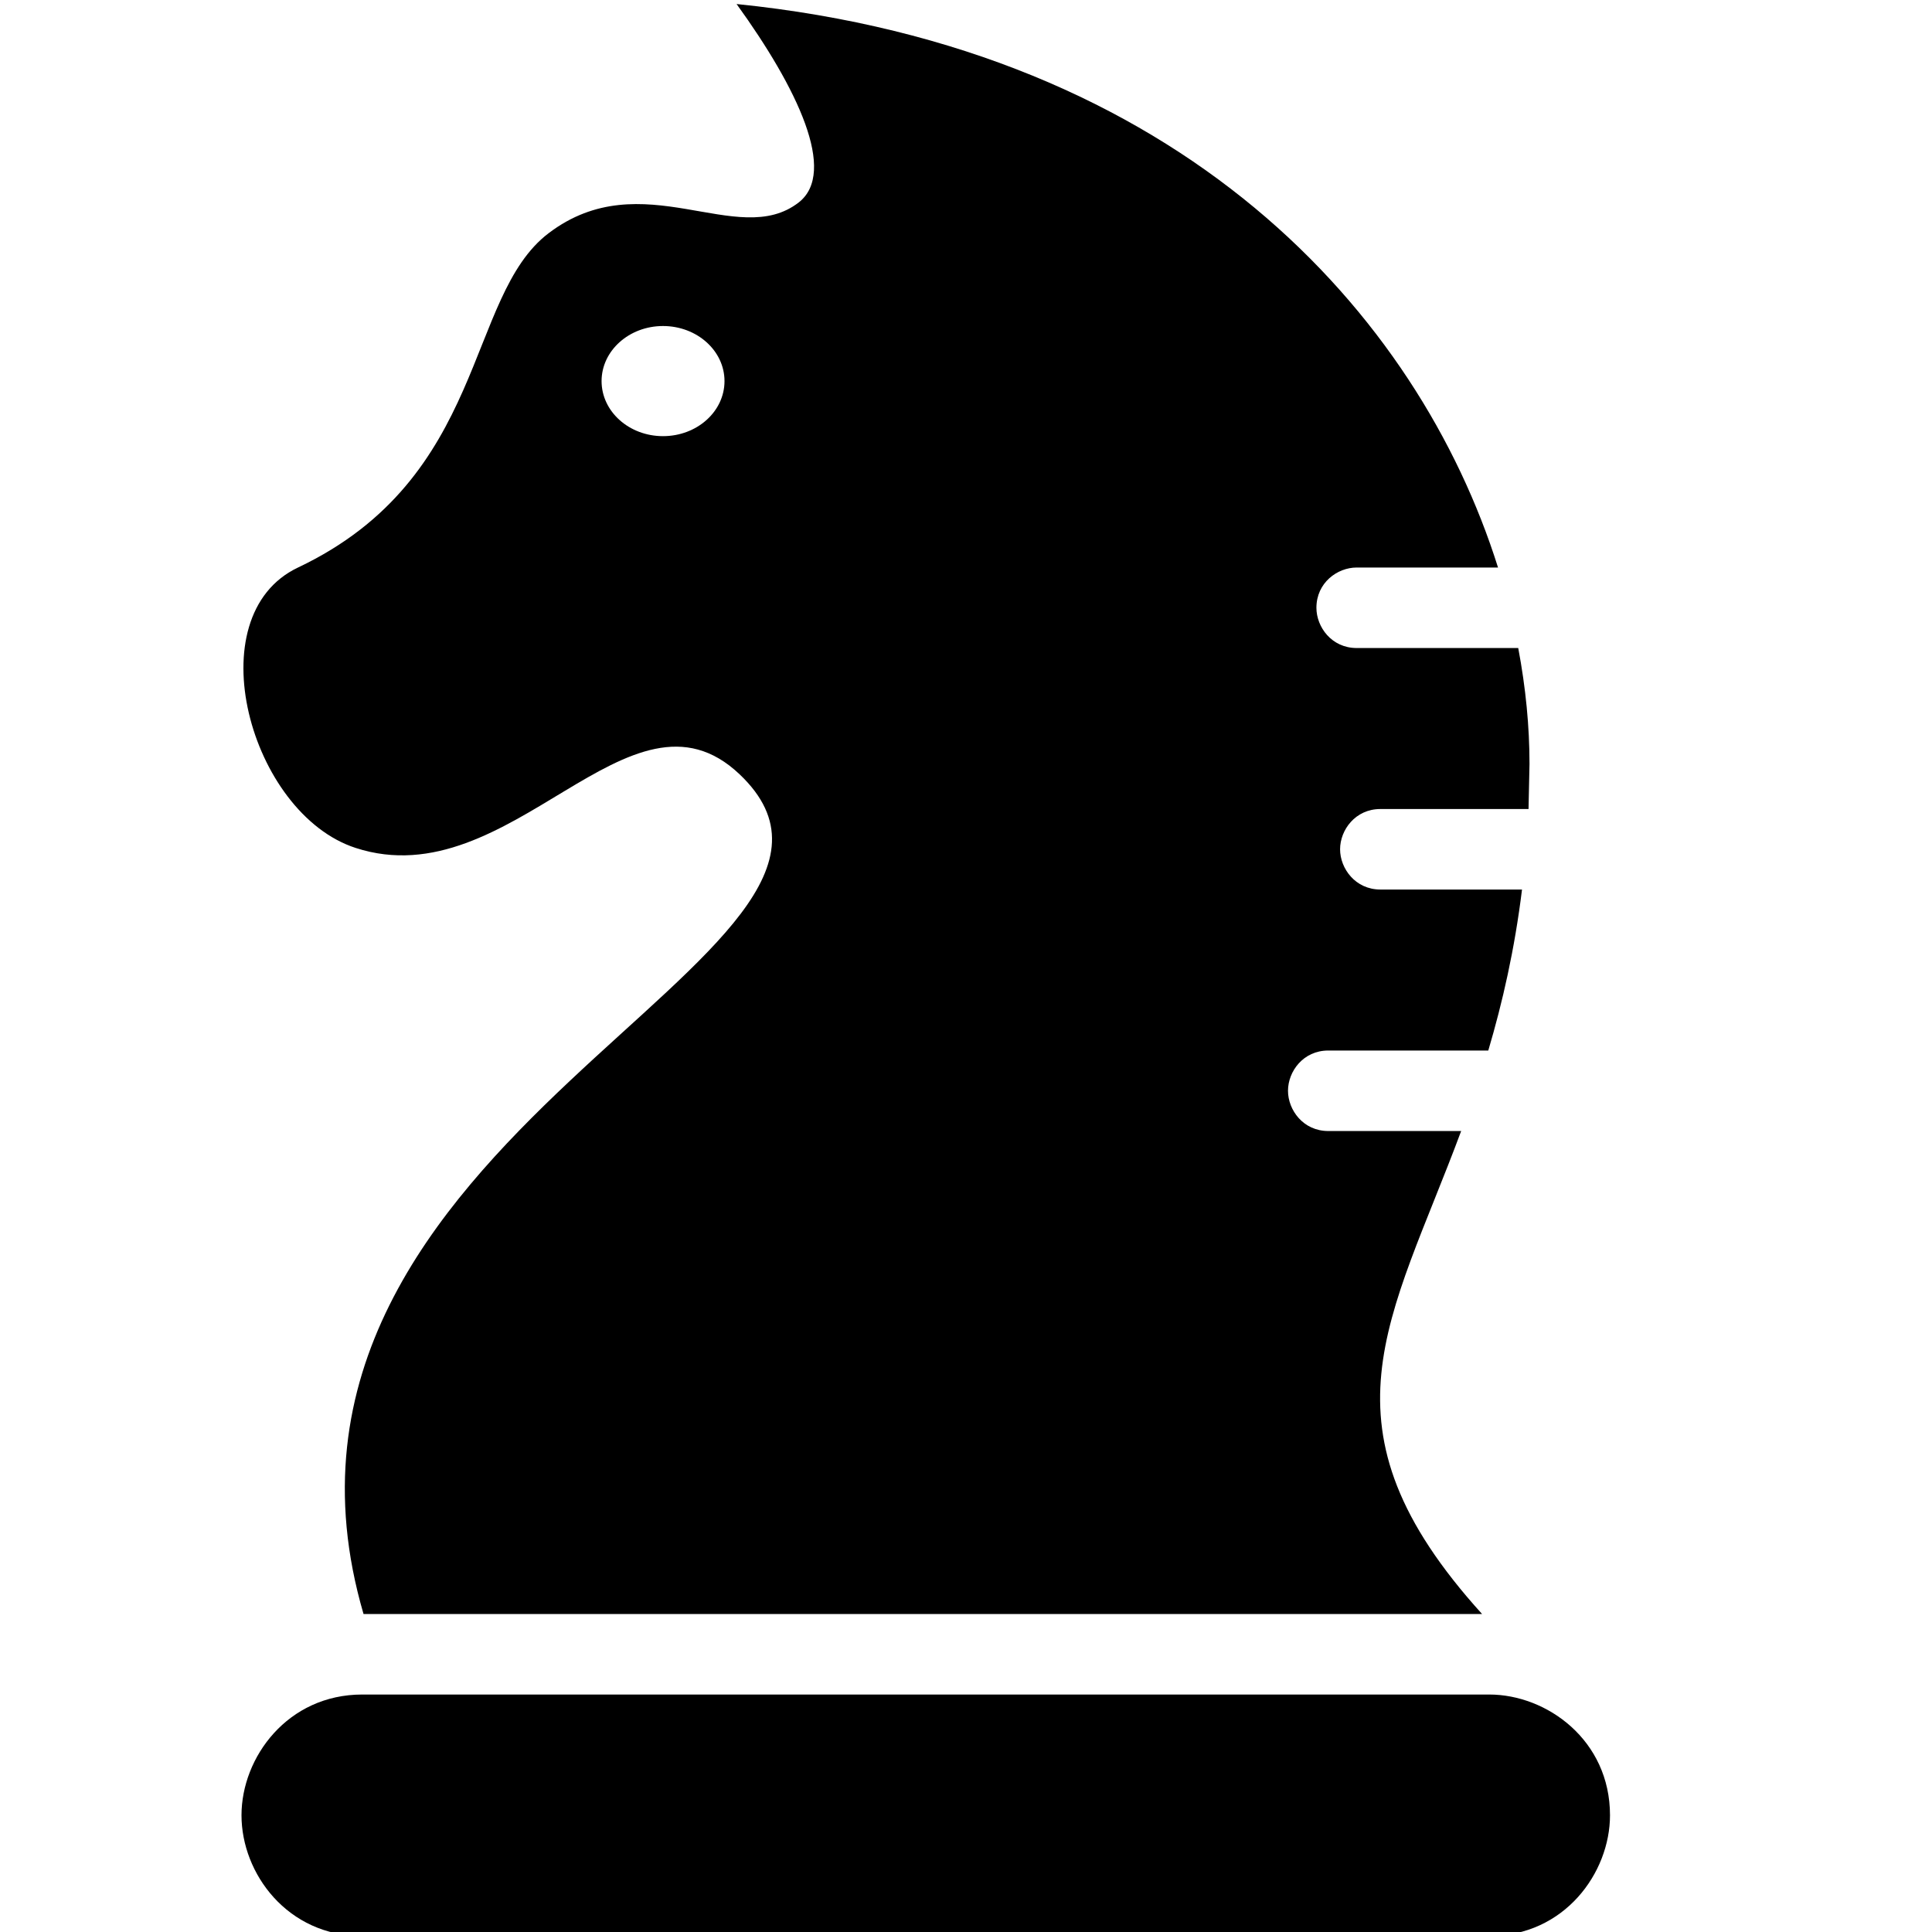
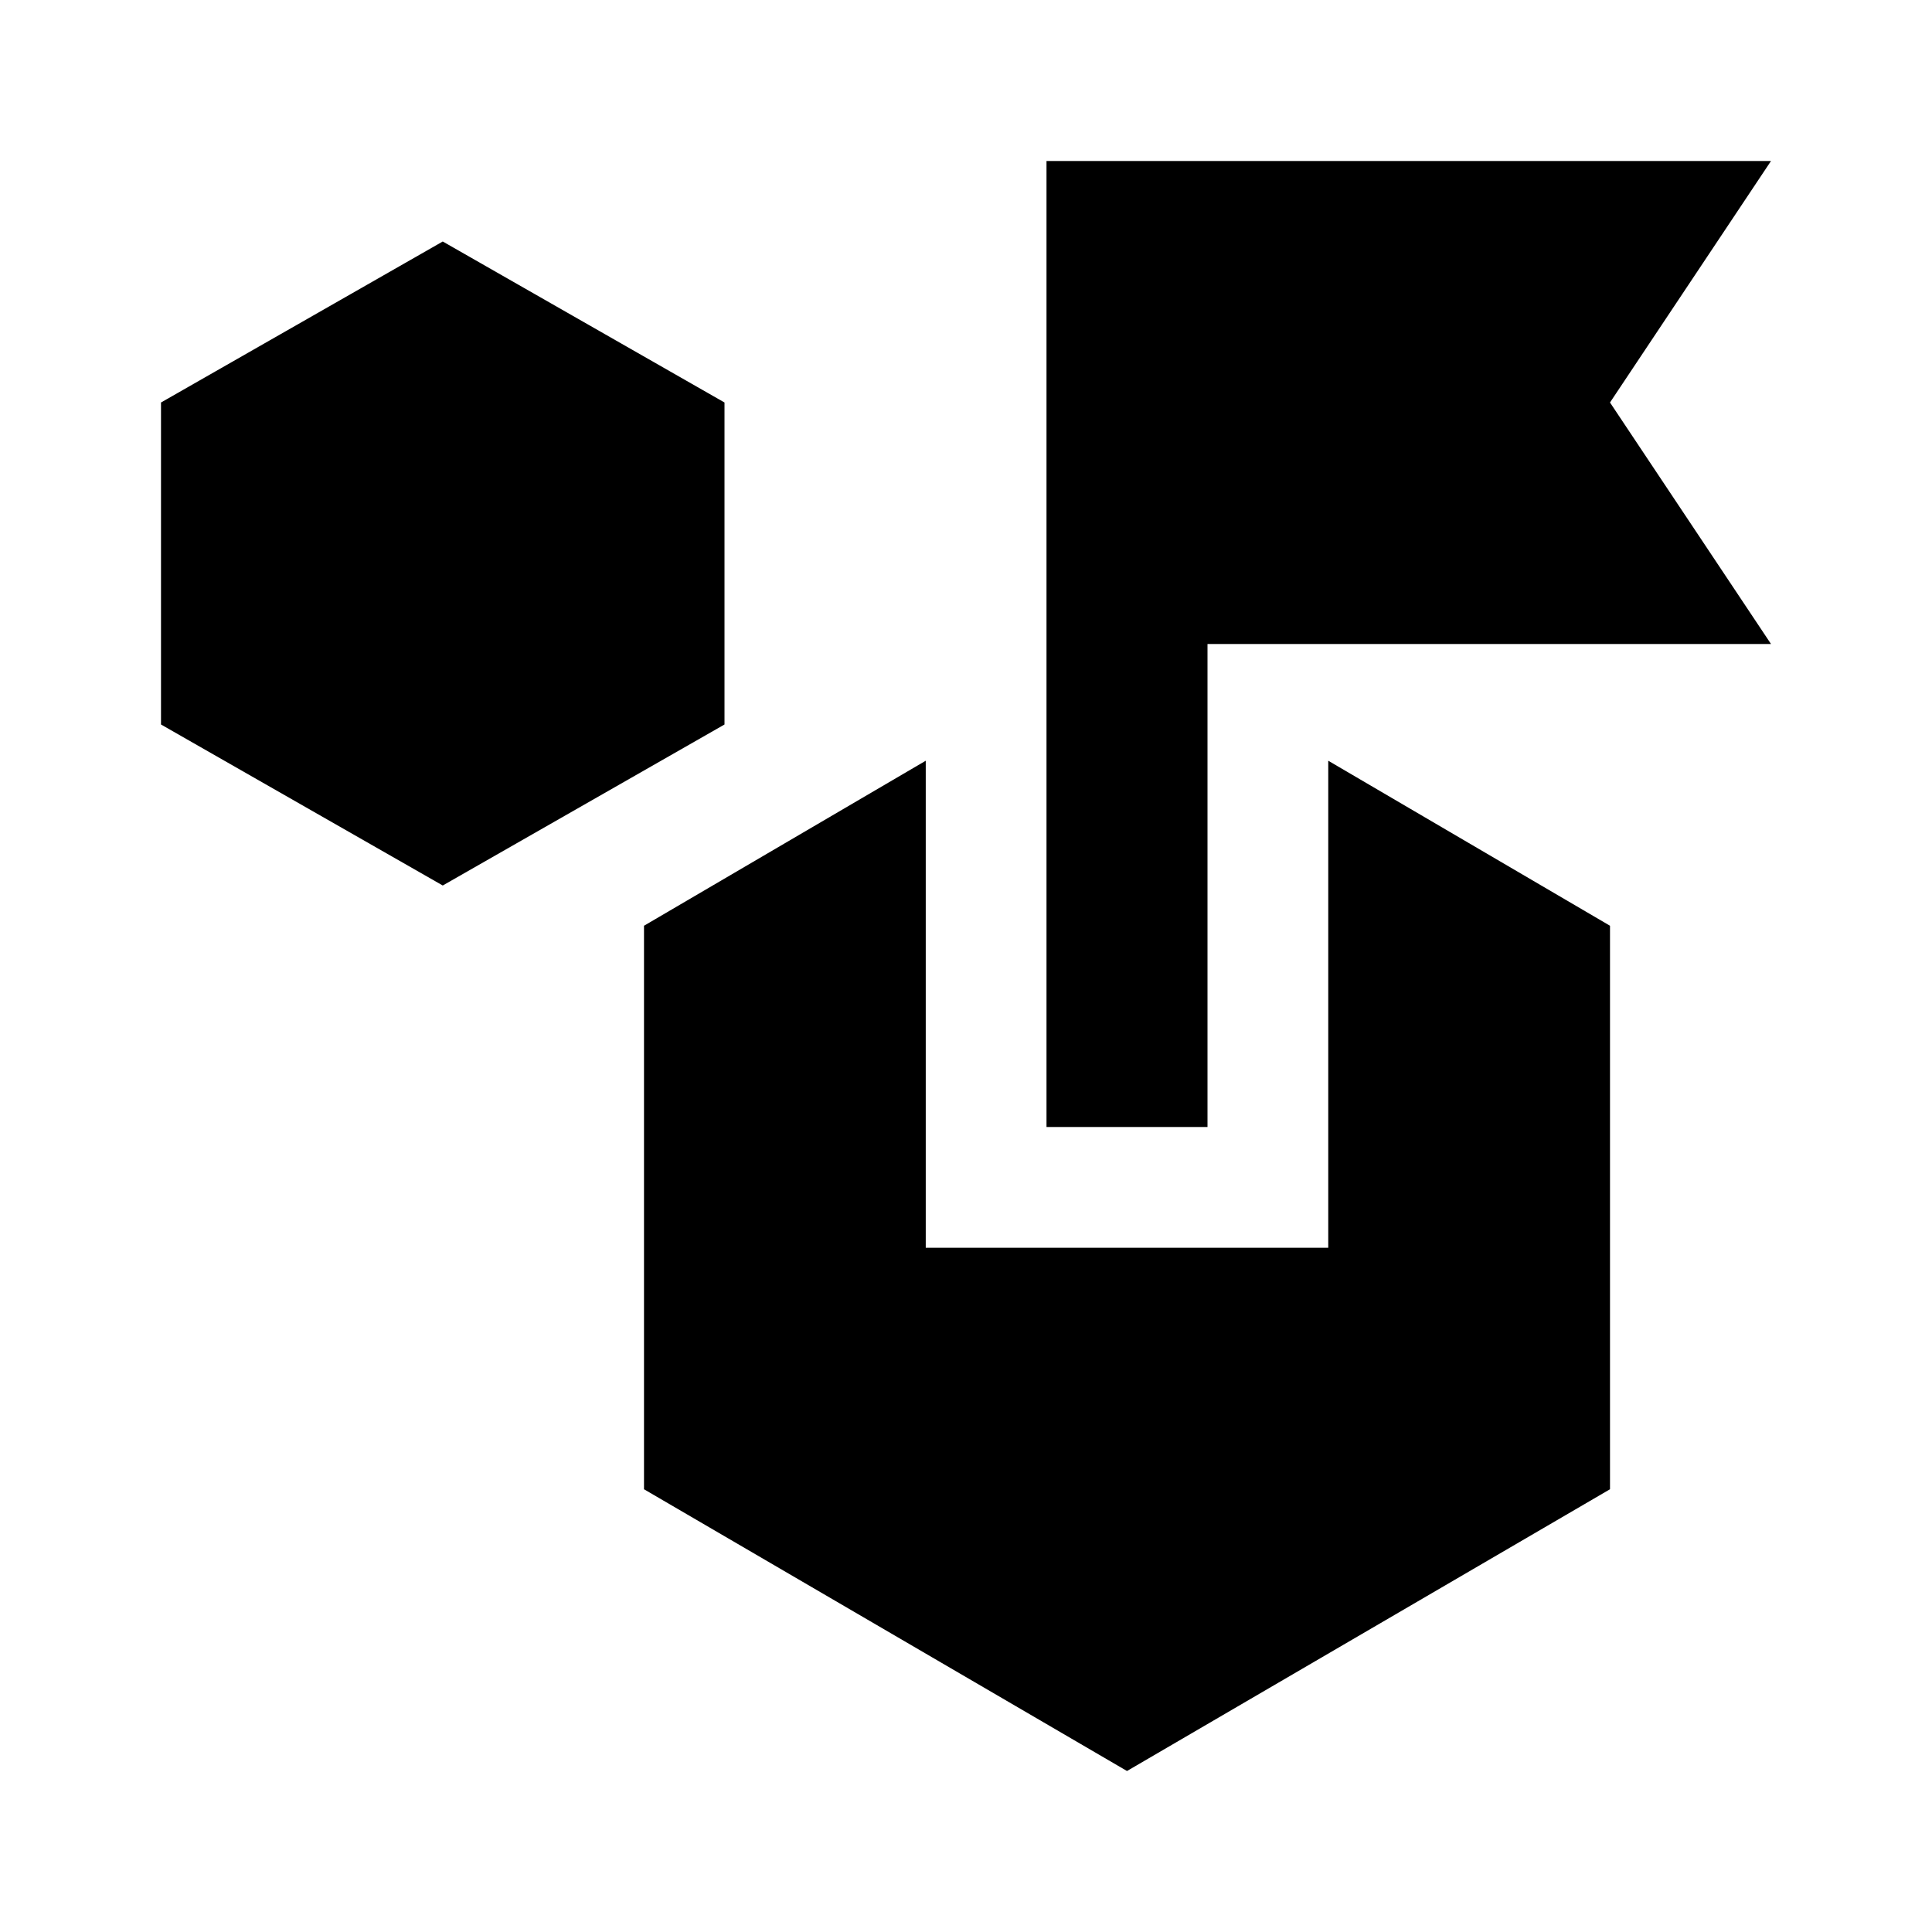
- <svg xmlns="http://www.w3.org/2000/svg" width="24" height="24" fill-rule="evenodd" clip-rule="evenodd">
-   <path d="M18.5 21.05c.715 0 1.5.566 1.5 1.5 0 .715-.566 1.5-1.5 1.5h-14c-.929 0-1.5-.776-1.5-1.5 0-.72.573-1.5 1.5-1.5h14zm-.089-1h-13.895c-1.749-5.978 7.02-8.2 4.672-10.431-1.366-1.298-2.838 1.544-4.771.914-1.313-.427-1.985-2.881-.715-3.483 2.357-1.118 2.076-3.365 3.113-4.153 1.167-.886 2.347.211 3.108-.383.48-.376-.015-1.416-.773-2.464 5.541.565 8.469 3.854 9.459 7h-1.756c-.24 0-.5.189-.5.5 0 .239.189.5.5.5h2.007c.094.496.14.979.14 1.44l-.012.56h-1.841c-.31 0-.5.26-.5.5 0 .239.19.5.5.5h1.76c-.092.747-.243 1.406-.419 2h-1.988c-.311 0-.5.26-.5.5 0 .239.189.5.5.5h1.651c-.879 2.364-1.852 3.669.26 6zm-10.175-16c.422 0 .764.307.764.684 0 .378-.342.684-.764.684-.421 0-.763-.306-.763-.684 0-.377.342-.684.763-.684z" />
+ <svg xmlns="http://www.w3.org/2000/svg" height="24" viewBox="0 -960 960 960" width="24">
+   <path d="M560-80 320-220v-280l140-82v242h200v-242l140 82v280L560-80ZM220-520 80-600v-160l140-80 140 80v160l-140 80Zm300 120v-480h360l-80 120 80 120H600v240h-80Z" />
</svg>
